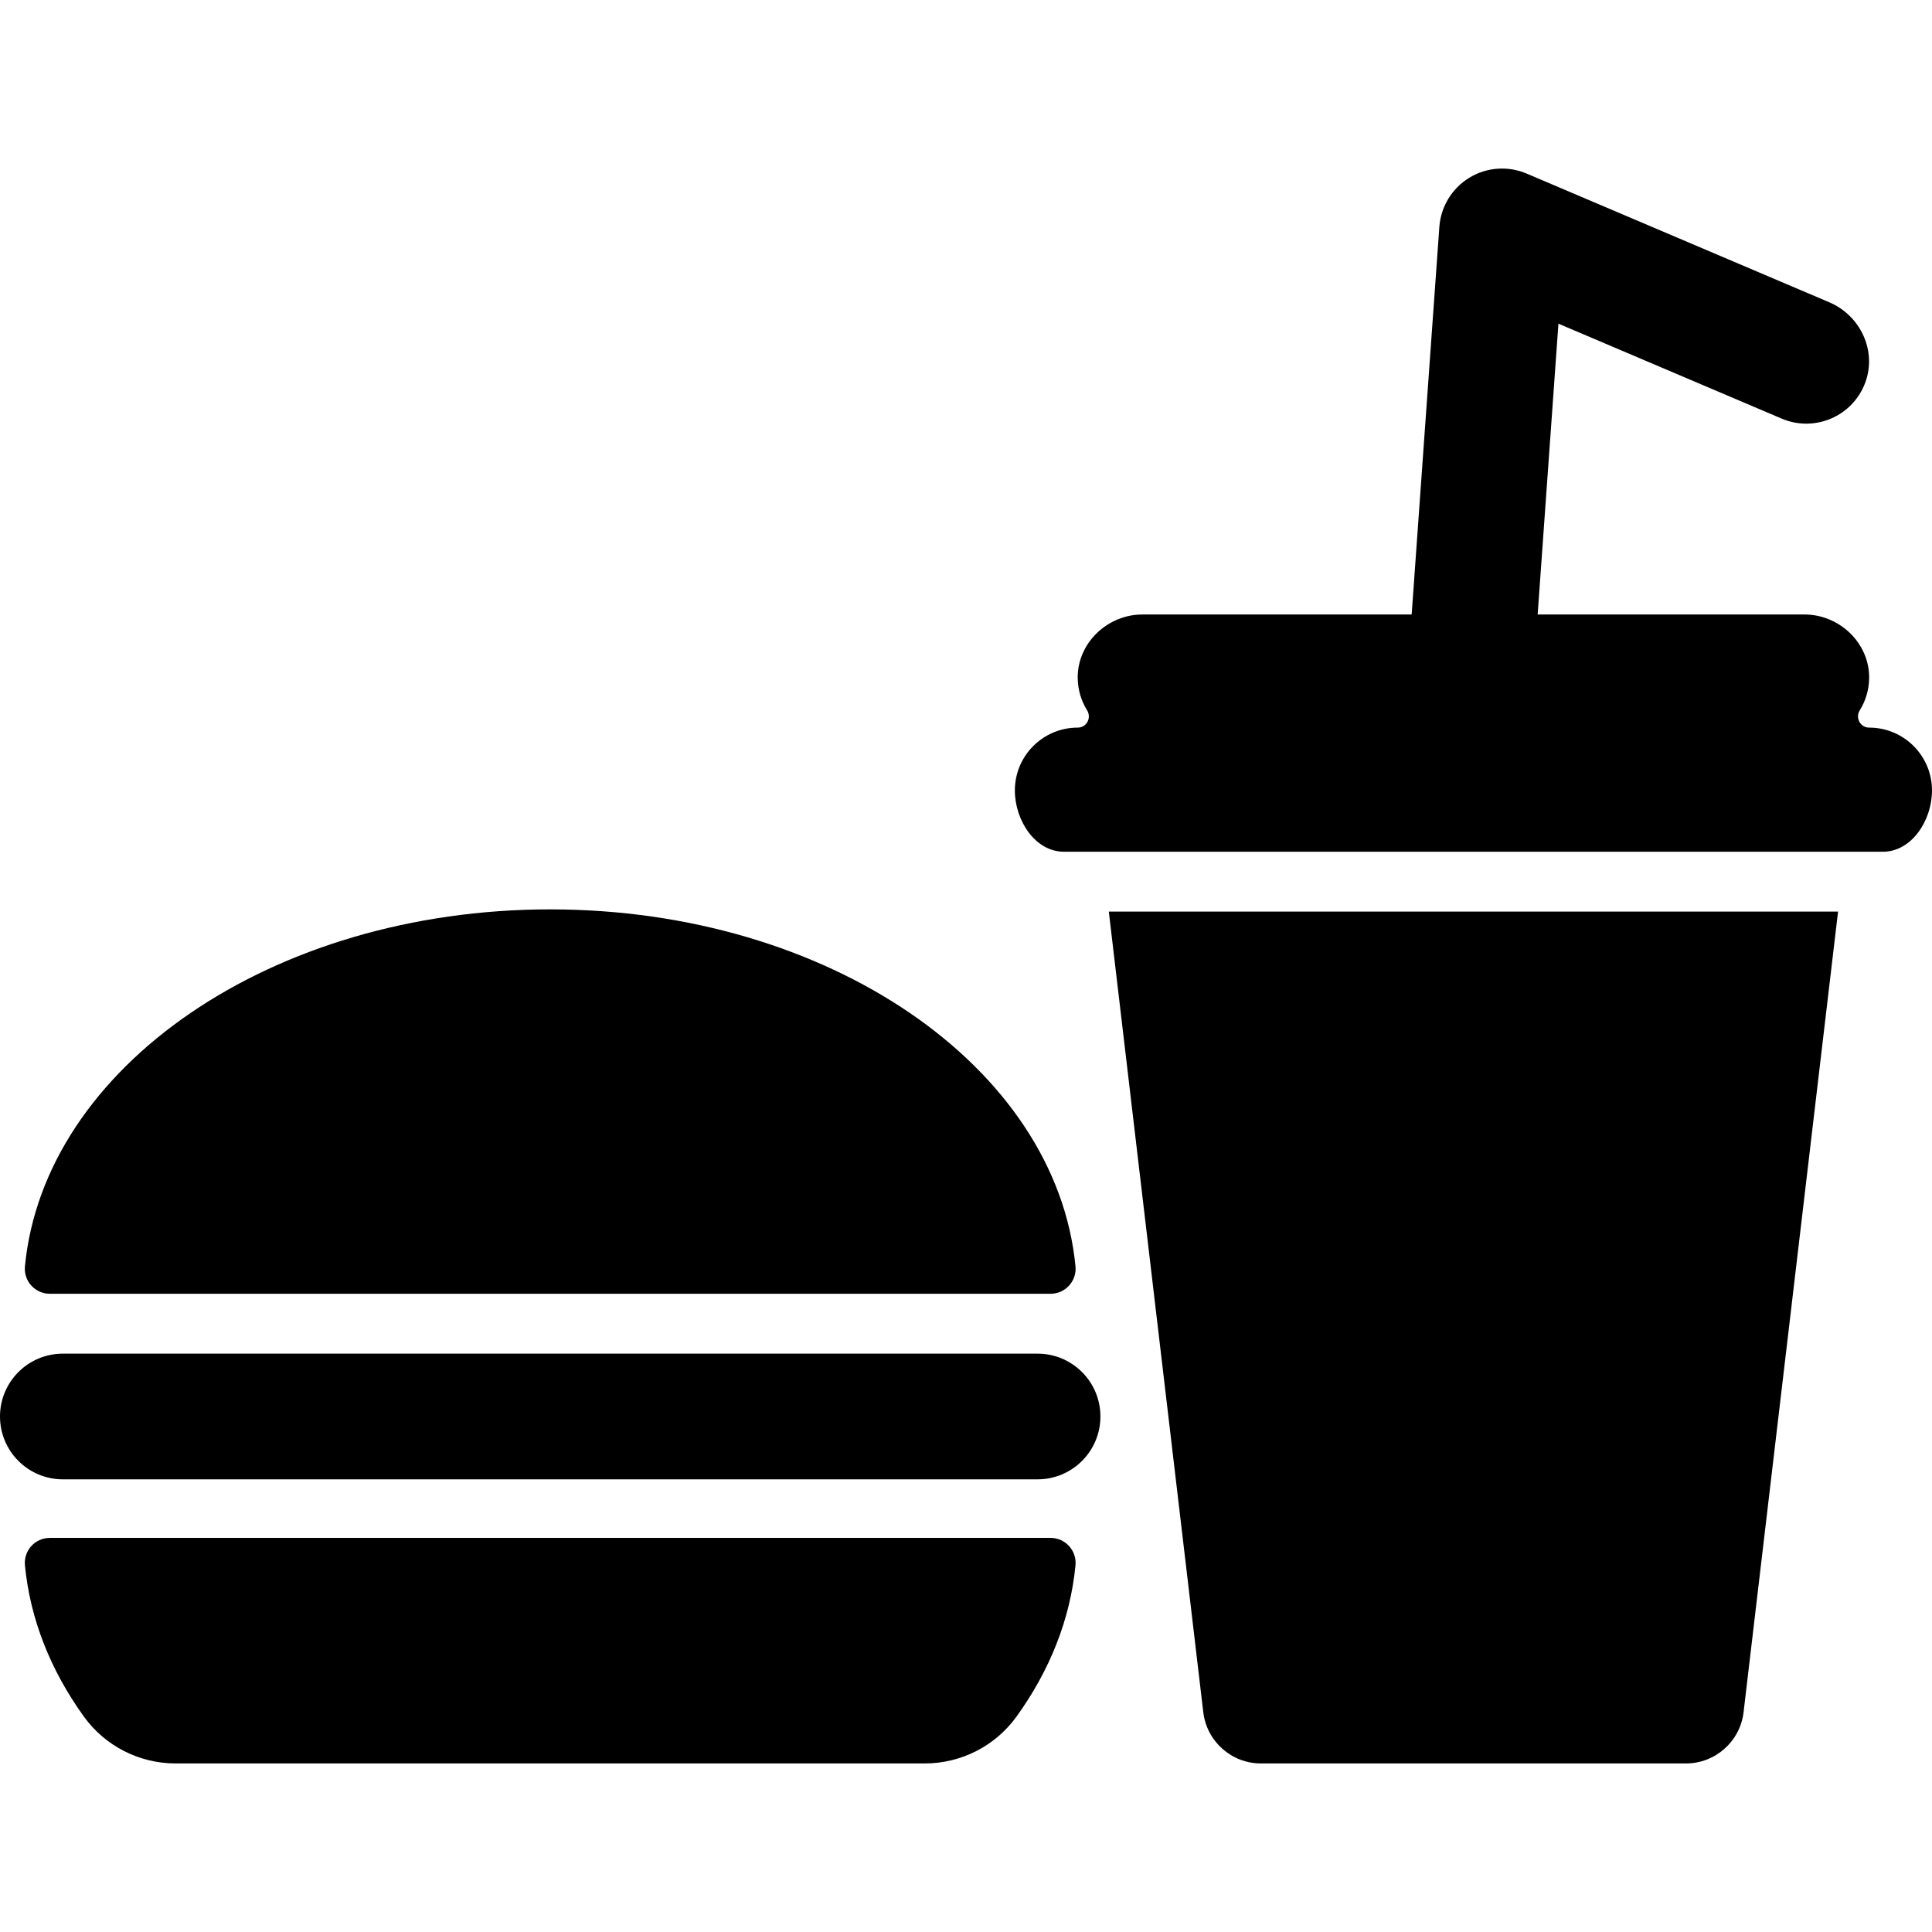
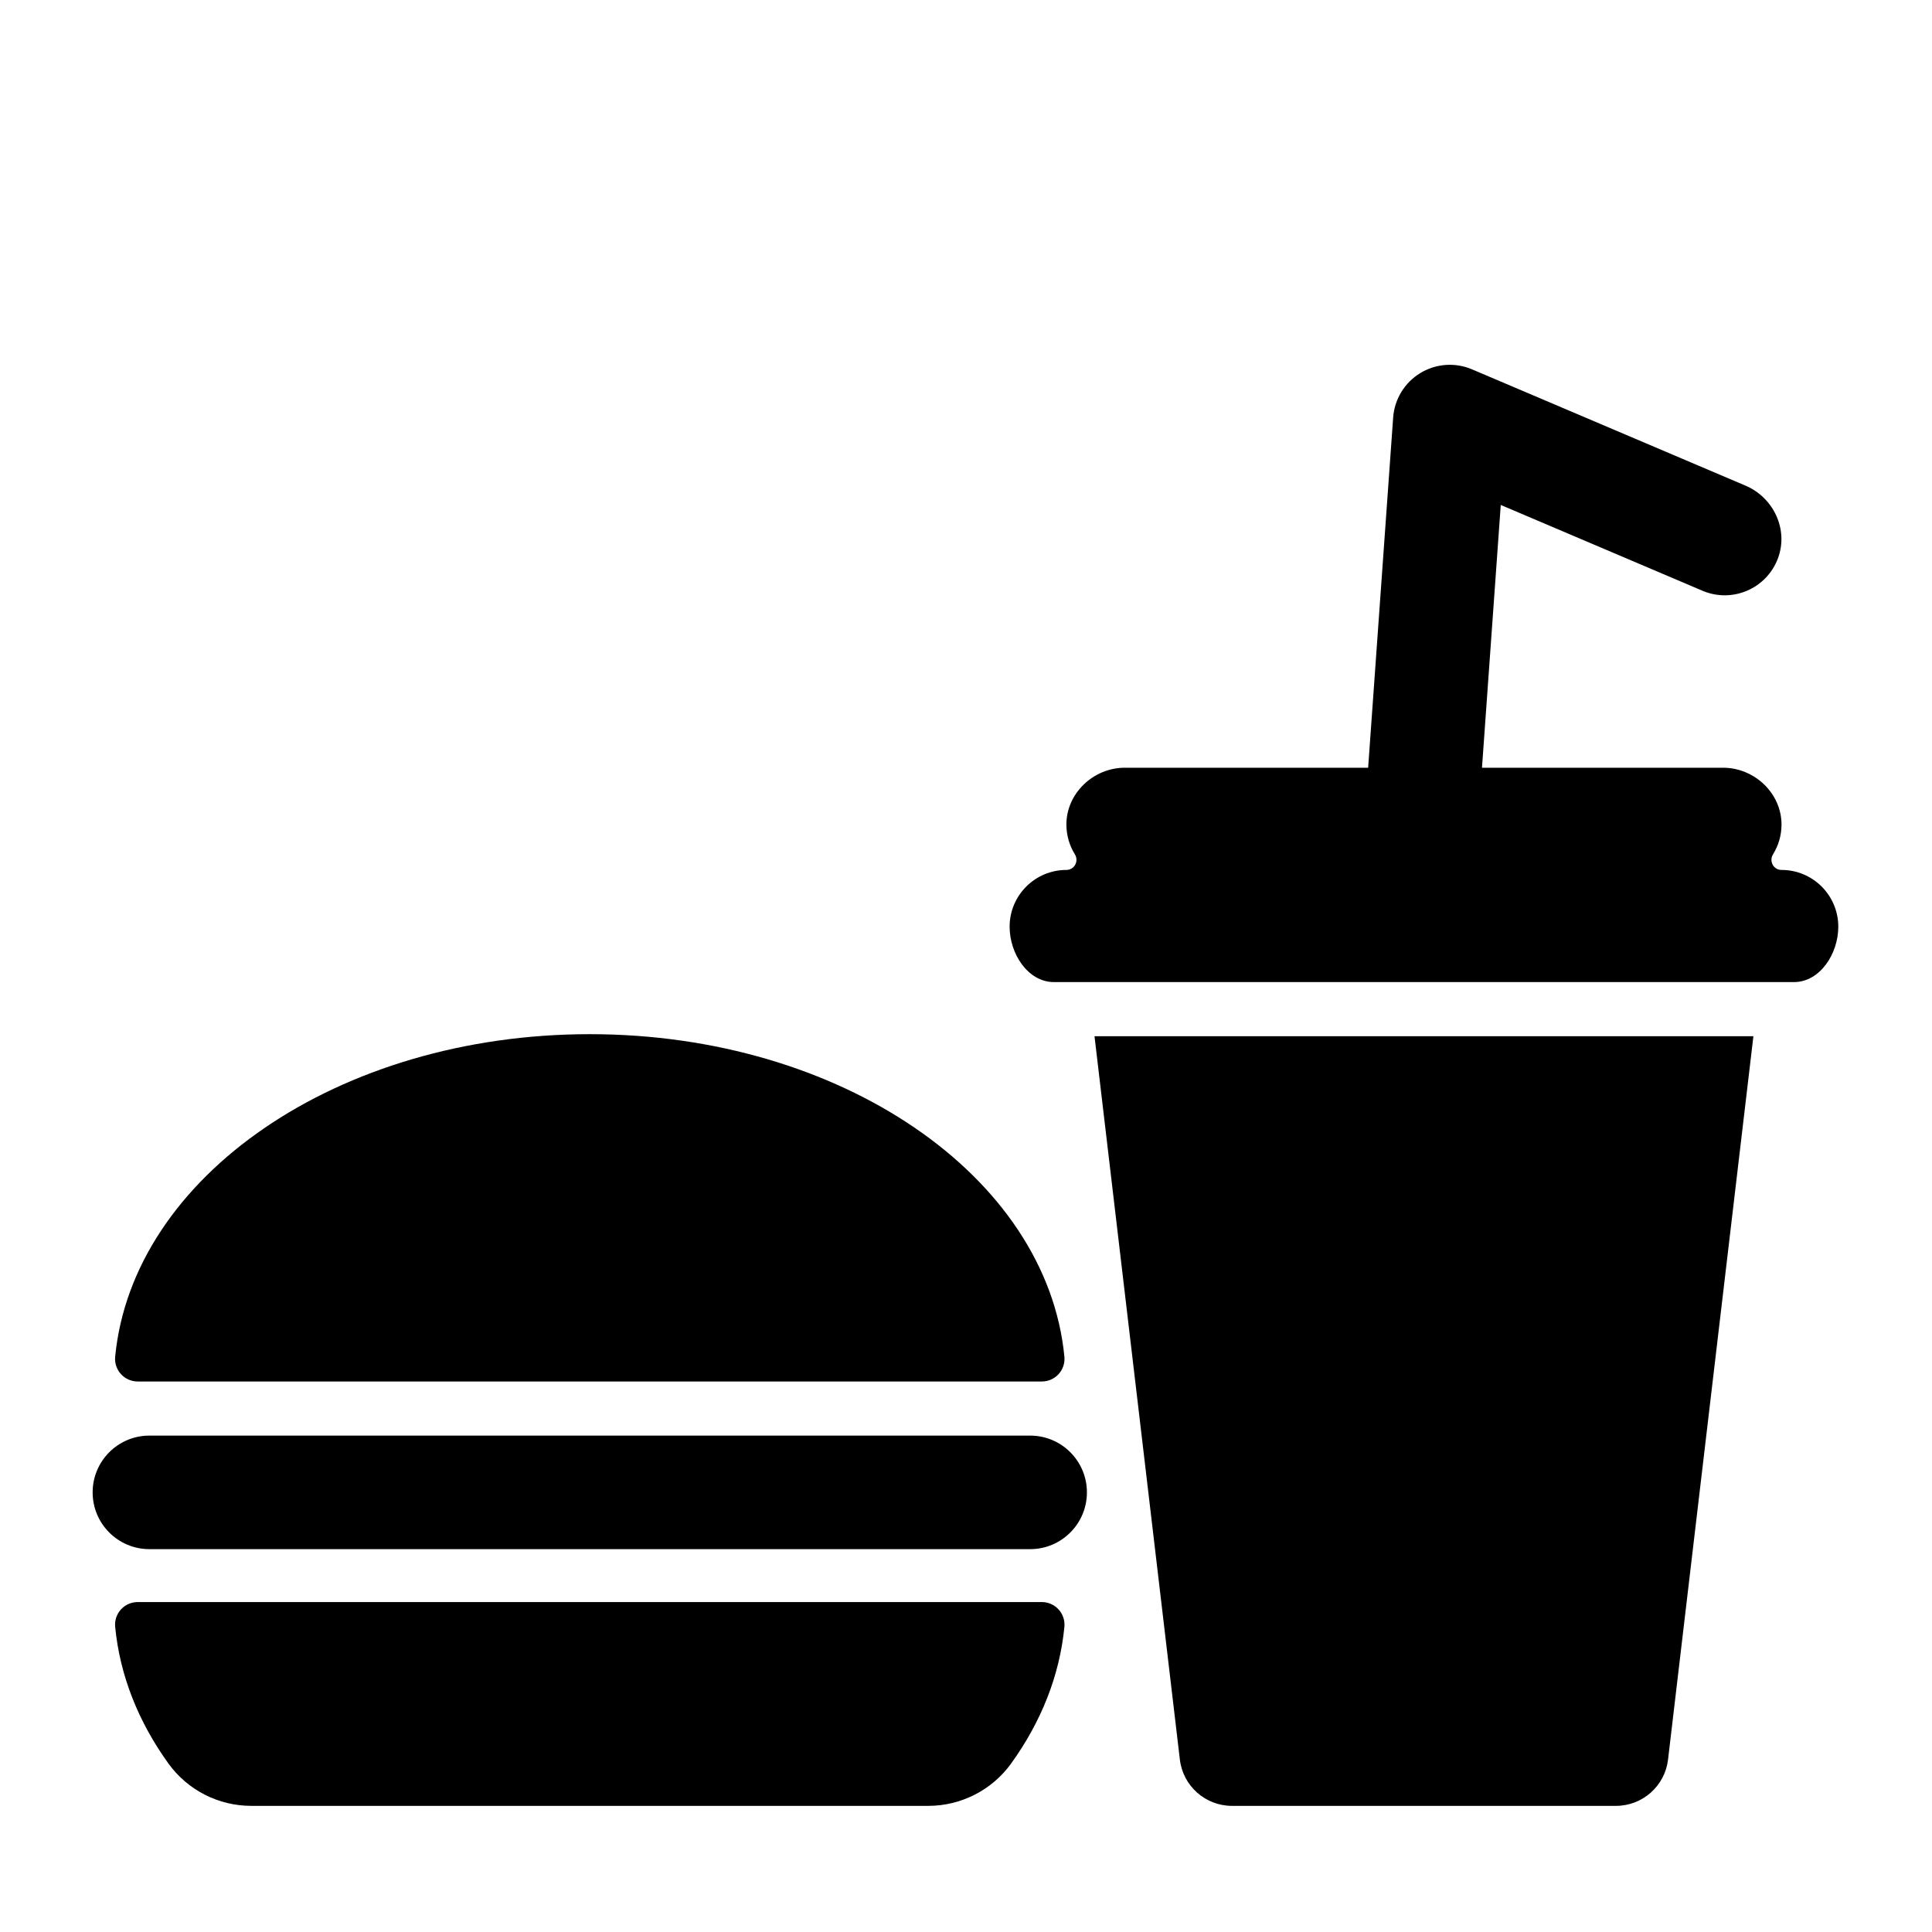
- <svg xmlns="http://www.w3.org/2000/svg" version="1.1" id="Capa_1" x="0px" y="0px" viewBox="0 0 457.582 457.582" style="enable-background:new 0 0 457.582 457.582;" xml:space="preserve">
-   <g>
-     <path d="M11.796,306.42h237.037c1.668,0,3.26-0.711,4.381-1.947s1.67-2.887,1.51-4.548c-4.563-47.249-58.519-84.545-124.41-84.545   S10.467,252.677,5.905,299.926c-0.161,1.662,0.385,3.315,1.507,4.552C8.533,305.715,10.126,306.42,11.796,306.42z" />
-     <path d="M248.832,364.24H11.796c-1.67,0-3.262,0.706-4.384,1.942c-1.122,1.237-1.667,2.891-1.507,4.553   c1.243,12.86,6.148,24.982,13.955,35.816c5.03,6.979,13.114,11.109,21.718,11.109H219.05c8.59,0,16.695-4.14,21.717-11.109   c7.807-10.834,12.712-22.956,13.955-35.816c0.16-1.661-0.388-3.312-1.51-4.548S250.501,364.24,248.832,364.24z" />
-     <path d="M245.744,320.604H14.884C6.664,320.604,0,327.267,0,335.487c0,8.22,6.664,14.883,14.884,14.883h230.86   c8.22,0,14.883-6.664,14.883-14.883C260.627,327.267,253.963,320.604,245.744,320.604z" />
-     <path d="M442.698,172.329c-2.108,0-3.332-2.311-2.22-4.102c1.378-2.222,2.188-4.833,2.219-7.634   c0.094-8.281-7.035-15.055-15.317-15.055h-63.196l4.921-68.878l52.885,22.49c7.782,3.31,16.813-0.519,19.787-8.542   c2.786-7.514-1.15-15.879-8.524-19.016L361.57,41.109c-4.425-1.881-9.486-1.51-13.587,0.998c-4.103,2.508-6.74,6.842-7.083,11.638   l-6.558,91.794h-63.777c-8.281,0-15.41,6.774-15.317,15.055c0.032,2.801,0.841,5.412,2.219,7.634   c1.111,1.791-0.113,4.102-2.22,4.102c-8.22,0-14.883,6.664-14.883,14.884c0,7.101,4.813,14.515,11.629,14.515   c56.444,0,138.568,0,193.96,0c6.816,0,11.629-7.415,11.629-14.515C457.582,178.992,450.918,172.329,442.698,172.329z" />
-     <path d="M284.99,405.52c0.817,6.924,6.686,12.141,13.657,12.141h100.65c6.972,0,12.841-5.217,13.658-12.141l22.375-189.609H262.615   L284.99,405.52z" />
+ <svg xmlns="http://www.w3.org/2000/svg" width="20px" height="20px" viewBox="0 0 20 20" version="1.1" id="svg1633">
+   <defs id="defs1637" />
+   <g id="g578" transform="matrix(0.03949228,0,0,0.03949228,0.9590001,2.19987)">
+     <path d="m 11.796,306.42 h 237.037 c 1.668,0 3.26,-0.711 4.381,-1.947 1.121,-1.236 1.67,-2.887 1.51,-4.548 -4.563,-47.249 -58.519,-84.545 -124.41,-84.545 -65.891,0 -119.847,37.297 -124.409,84.546 -0.161,1.662 0.385,3.315 1.507,4.552 1.121,1.237 2.714,1.942 4.384,1.942 z" id="path568" />
+     <path d="M 248.832,364.24 H 11.796 c -1.67,0 -3.262,0.706 -4.384,1.942 -1.122,1.237 -1.667,2.891 -1.507,4.553 1.243,12.86 6.148,24.982 13.955,35.816 5.03,6.979 13.114,11.109 21.718,11.109 H 219.05 c 8.59,0 16.695,-4.14 21.717,-11.109 7.807,-10.834 12.712,-22.956 13.955,-35.816 0.16,-1.661 -0.388,-3.312 -1.51,-4.548 -1.122,-1.236 -2.711,-1.947 -4.38,-1.947 z" id="path570" />
+     <path d="M 245.744,320.604 H 14.884 C 6.664,320.604 0,327.267 0,335.487 c 0,8.22 6.664,14.883 14.884,14.883 h 230.86 c 8.22,0 14.883,-6.664 14.883,-14.883 0,-8.22 -6.664,-14.883 -14.883,-14.883 z" id="path572" />
+     <path d="m 442.698,172.329 c -2.108,0 -3.332,-2.311 -2.22,-4.102 1.378,-2.222 2.188,-4.833 2.219,-7.634 0.094,-8.281 -7.035,-15.055 -15.317,-15.055 h -63.196 l 4.921,-68.878 52.885,22.49 c 7.782,3.31 16.813,-0.519 19.787,-8.542 2.786,-7.514 -1.15,-15.879 -8.524,-19.016 L 361.57,41.109 c -4.425,-1.881 -9.486,-1.51 -13.587,0.998 -4.103,2.508 -6.74,6.842 -7.083,11.638 l -6.558,91.794 h -63.777 c -8.281,0 -15.41,6.774 -15.317,15.055 0.032,2.801 0.841,5.412 2.219,7.634 1.111,1.791 -0.113,4.102 -2.22,4.102 -8.22,0 -14.883,6.664 -14.883,14.884 0,7.101 4.813,14.515 11.629,14.515 56.444,0 138.568,0 193.96,0 6.816,0 11.629,-7.415 11.629,-14.515 0,-8.222 -6.664,-14.885 -14.884,-14.885 z" id="path574" />
+     <path d="m 284.99,405.52 c 0.817,6.924 6.686,12.141 13.657,12.141 h 100.65 c 6.972,0 12.841,-5.217 13.658,-12.141 L 435.33,215.911 H 262.615 Z" id="path576" />
  </g>
-   <g>
+   <g id="g580" transform="matrix(0.03949228,0,0,0.03949228,0.9590001,2.19987)">
</g>
-   <g>
+   <g id="g582" transform="matrix(0.03949228,0,0,0.03949228,0.9590001,2.19987)">
</g>
-   <g>
+   <g id="g584" transform="matrix(0.03949228,0,0,0.03949228,0.9590001,2.19987)">
</g>
-   <g>
+   <g id="g586" transform="matrix(0.03949228,0,0,0.03949228,0.9590001,2.19987)">
</g>
-   <g>
+   <g id="g588" transform="matrix(0.03949228,0,0,0.03949228,0.9590001,2.19987)">
</g>
-   <g>
+   <g id="g590" transform="matrix(0.03949228,0,0,0.03949228,0.9590001,2.19987)">
</g>
-   <g>
+   <g id="g592" transform="matrix(0.03949228,0,0,0.03949228,0.9590001,2.19987)">
</g>
-   <g>
+   <g id="g594" transform="matrix(0.03949228,0,0,0.03949228,0.9590001,2.19987)">
</g>
-   <g>
+   <g id="g596" transform="matrix(0.03949228,0,0,0.03949228,0.9590001,2.19987)">
</g>
-   <g>
+   <g id="g598" transform="matrix(0.03949228,0,0,0.03949228,0.9590001,2.19987)">
</g>
-   <g>
+   <g id="g600" transform="matrix(0.03949228,0,0,0.03949228,0.9590001,2.19987)">
</g>
-   <g>
+   <g id="g602" transform="matrix(0.03949228,0,0,0.03949228,0.9590001,2.19987)">
</g>
-   <g>
+   <g id="g604" transform="matrix(0.03949228,0,0,0.03949228,0.9590001,2.19987)">
</g>
-   <g>
+   <g id="g606" transform="matrix(0.03949228,0,0,0.03949228,0.9590001,2.19987)">
</g>
-   <g>
+   <g id="g608" transform="matrix(0.03949228,0,0,0.03949228,0.9590001,2.19987)">
</g>
</svg>
